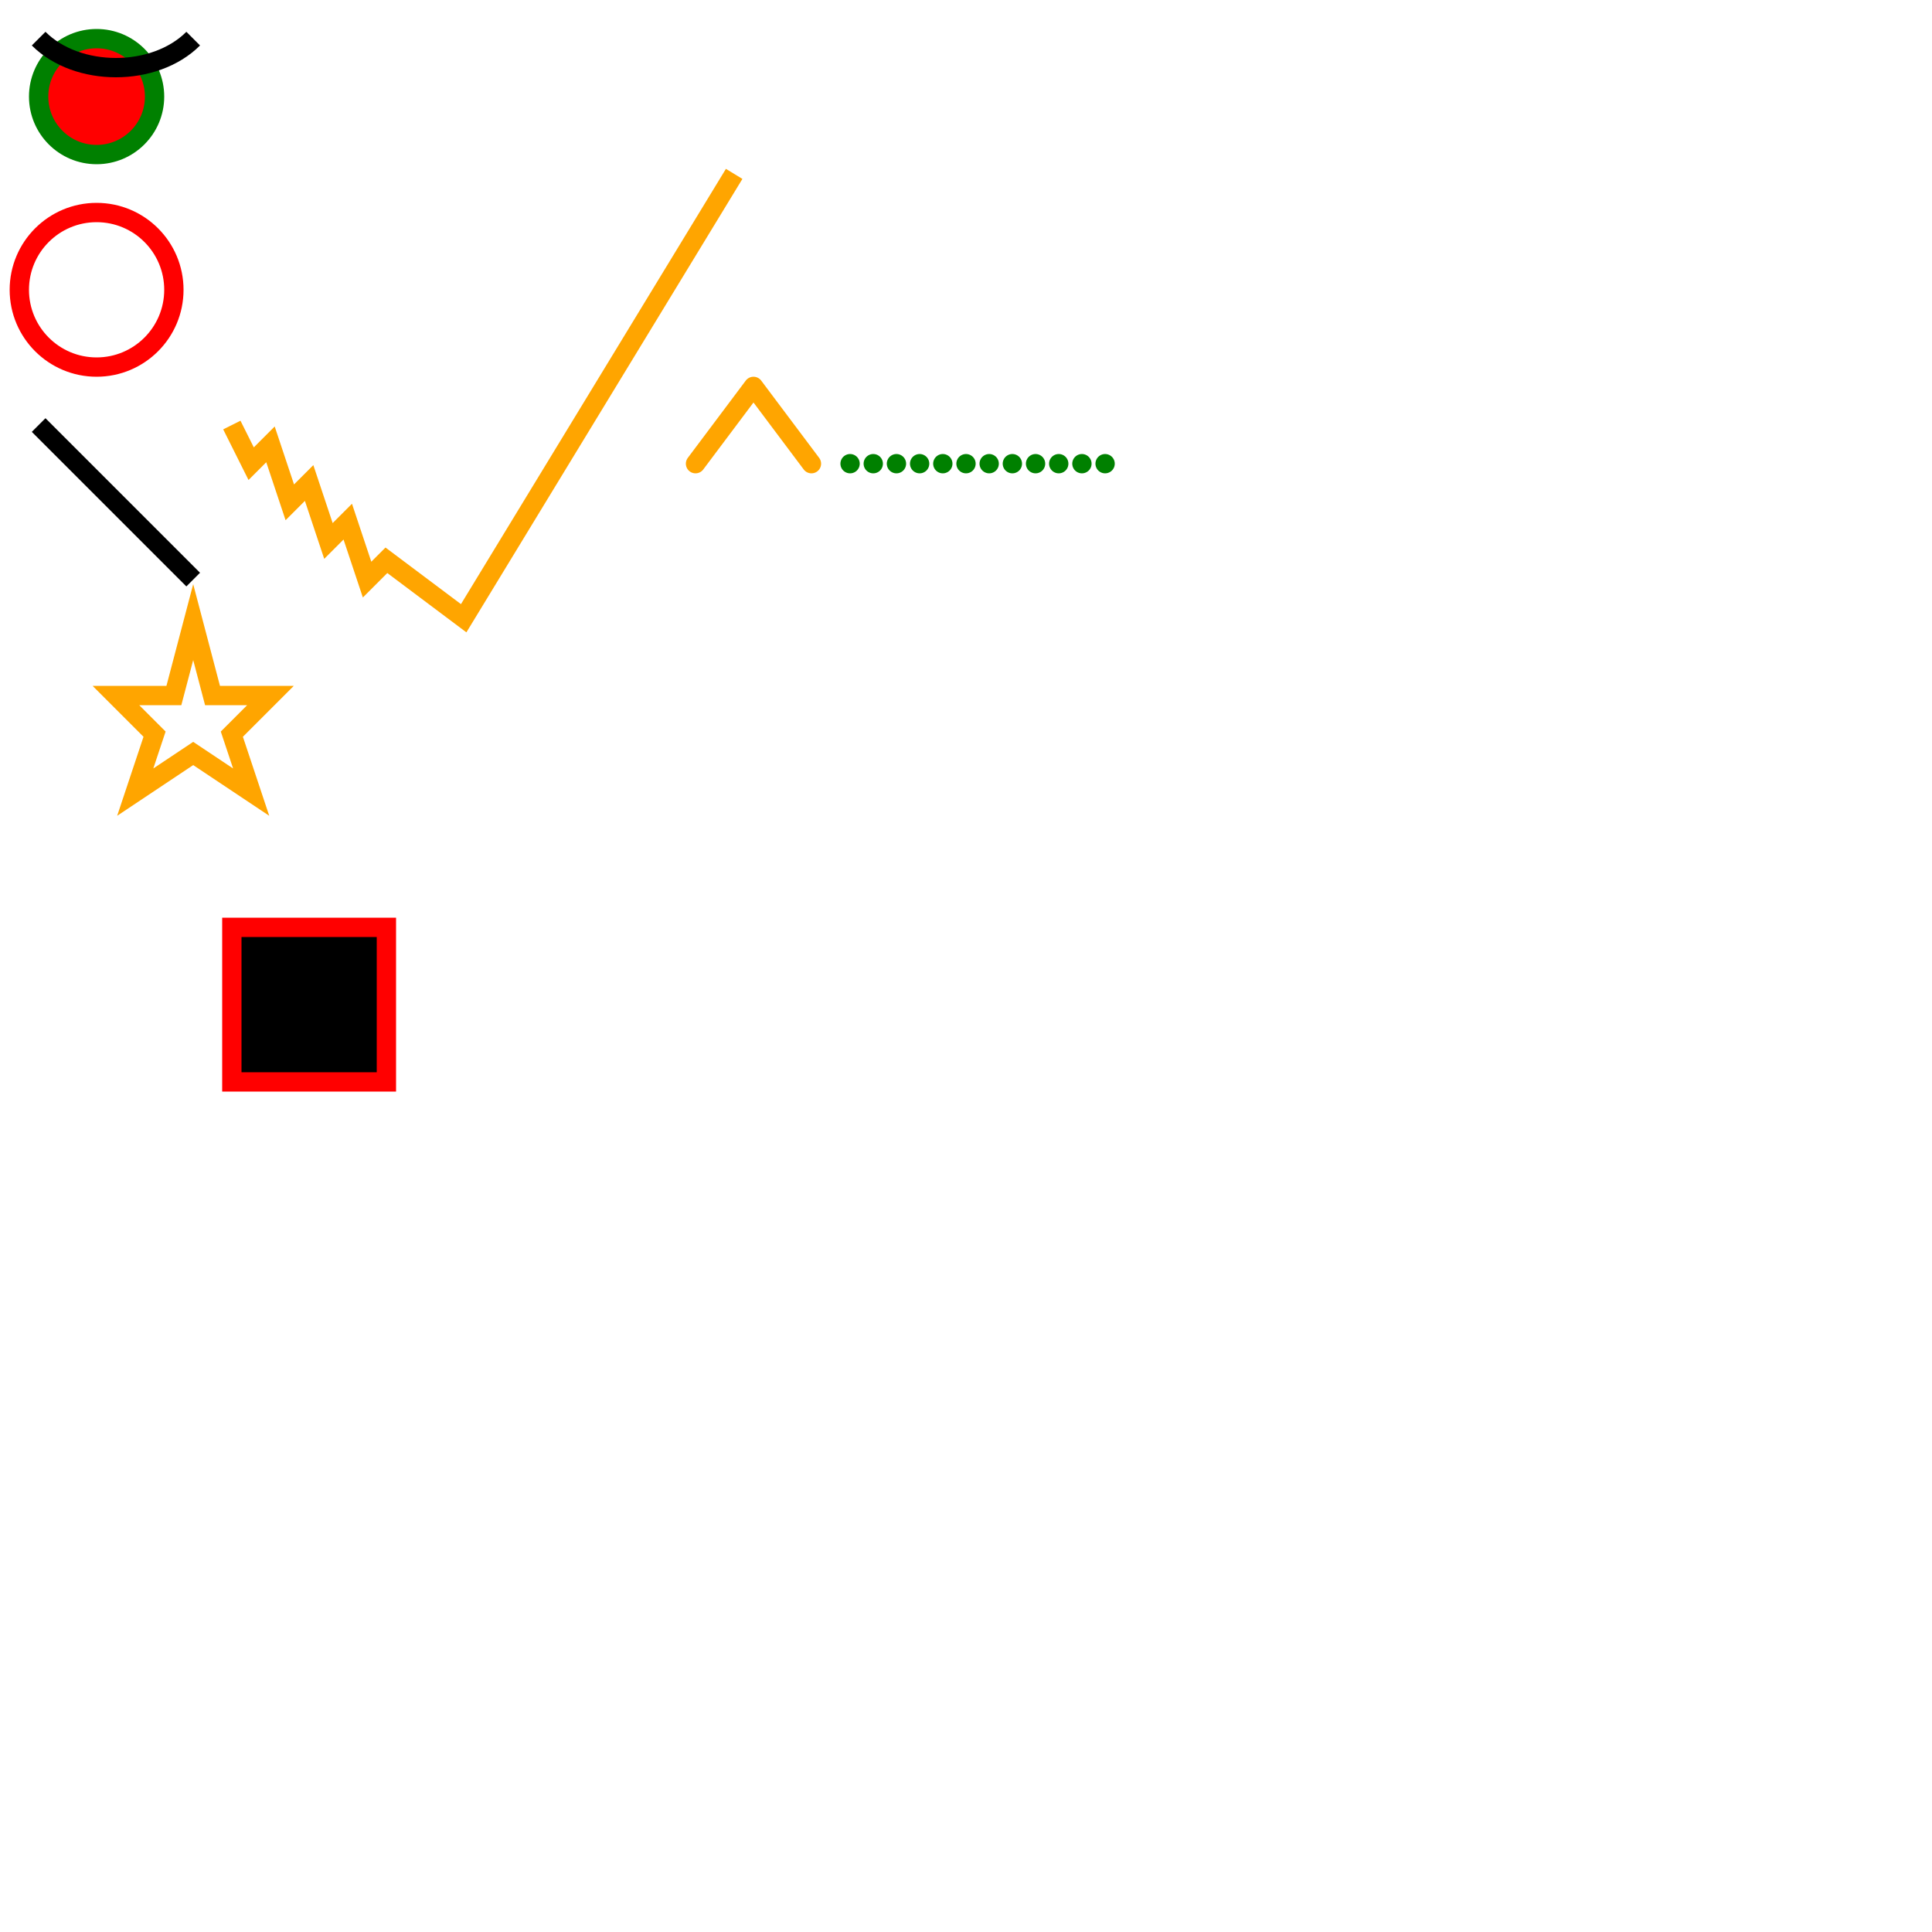
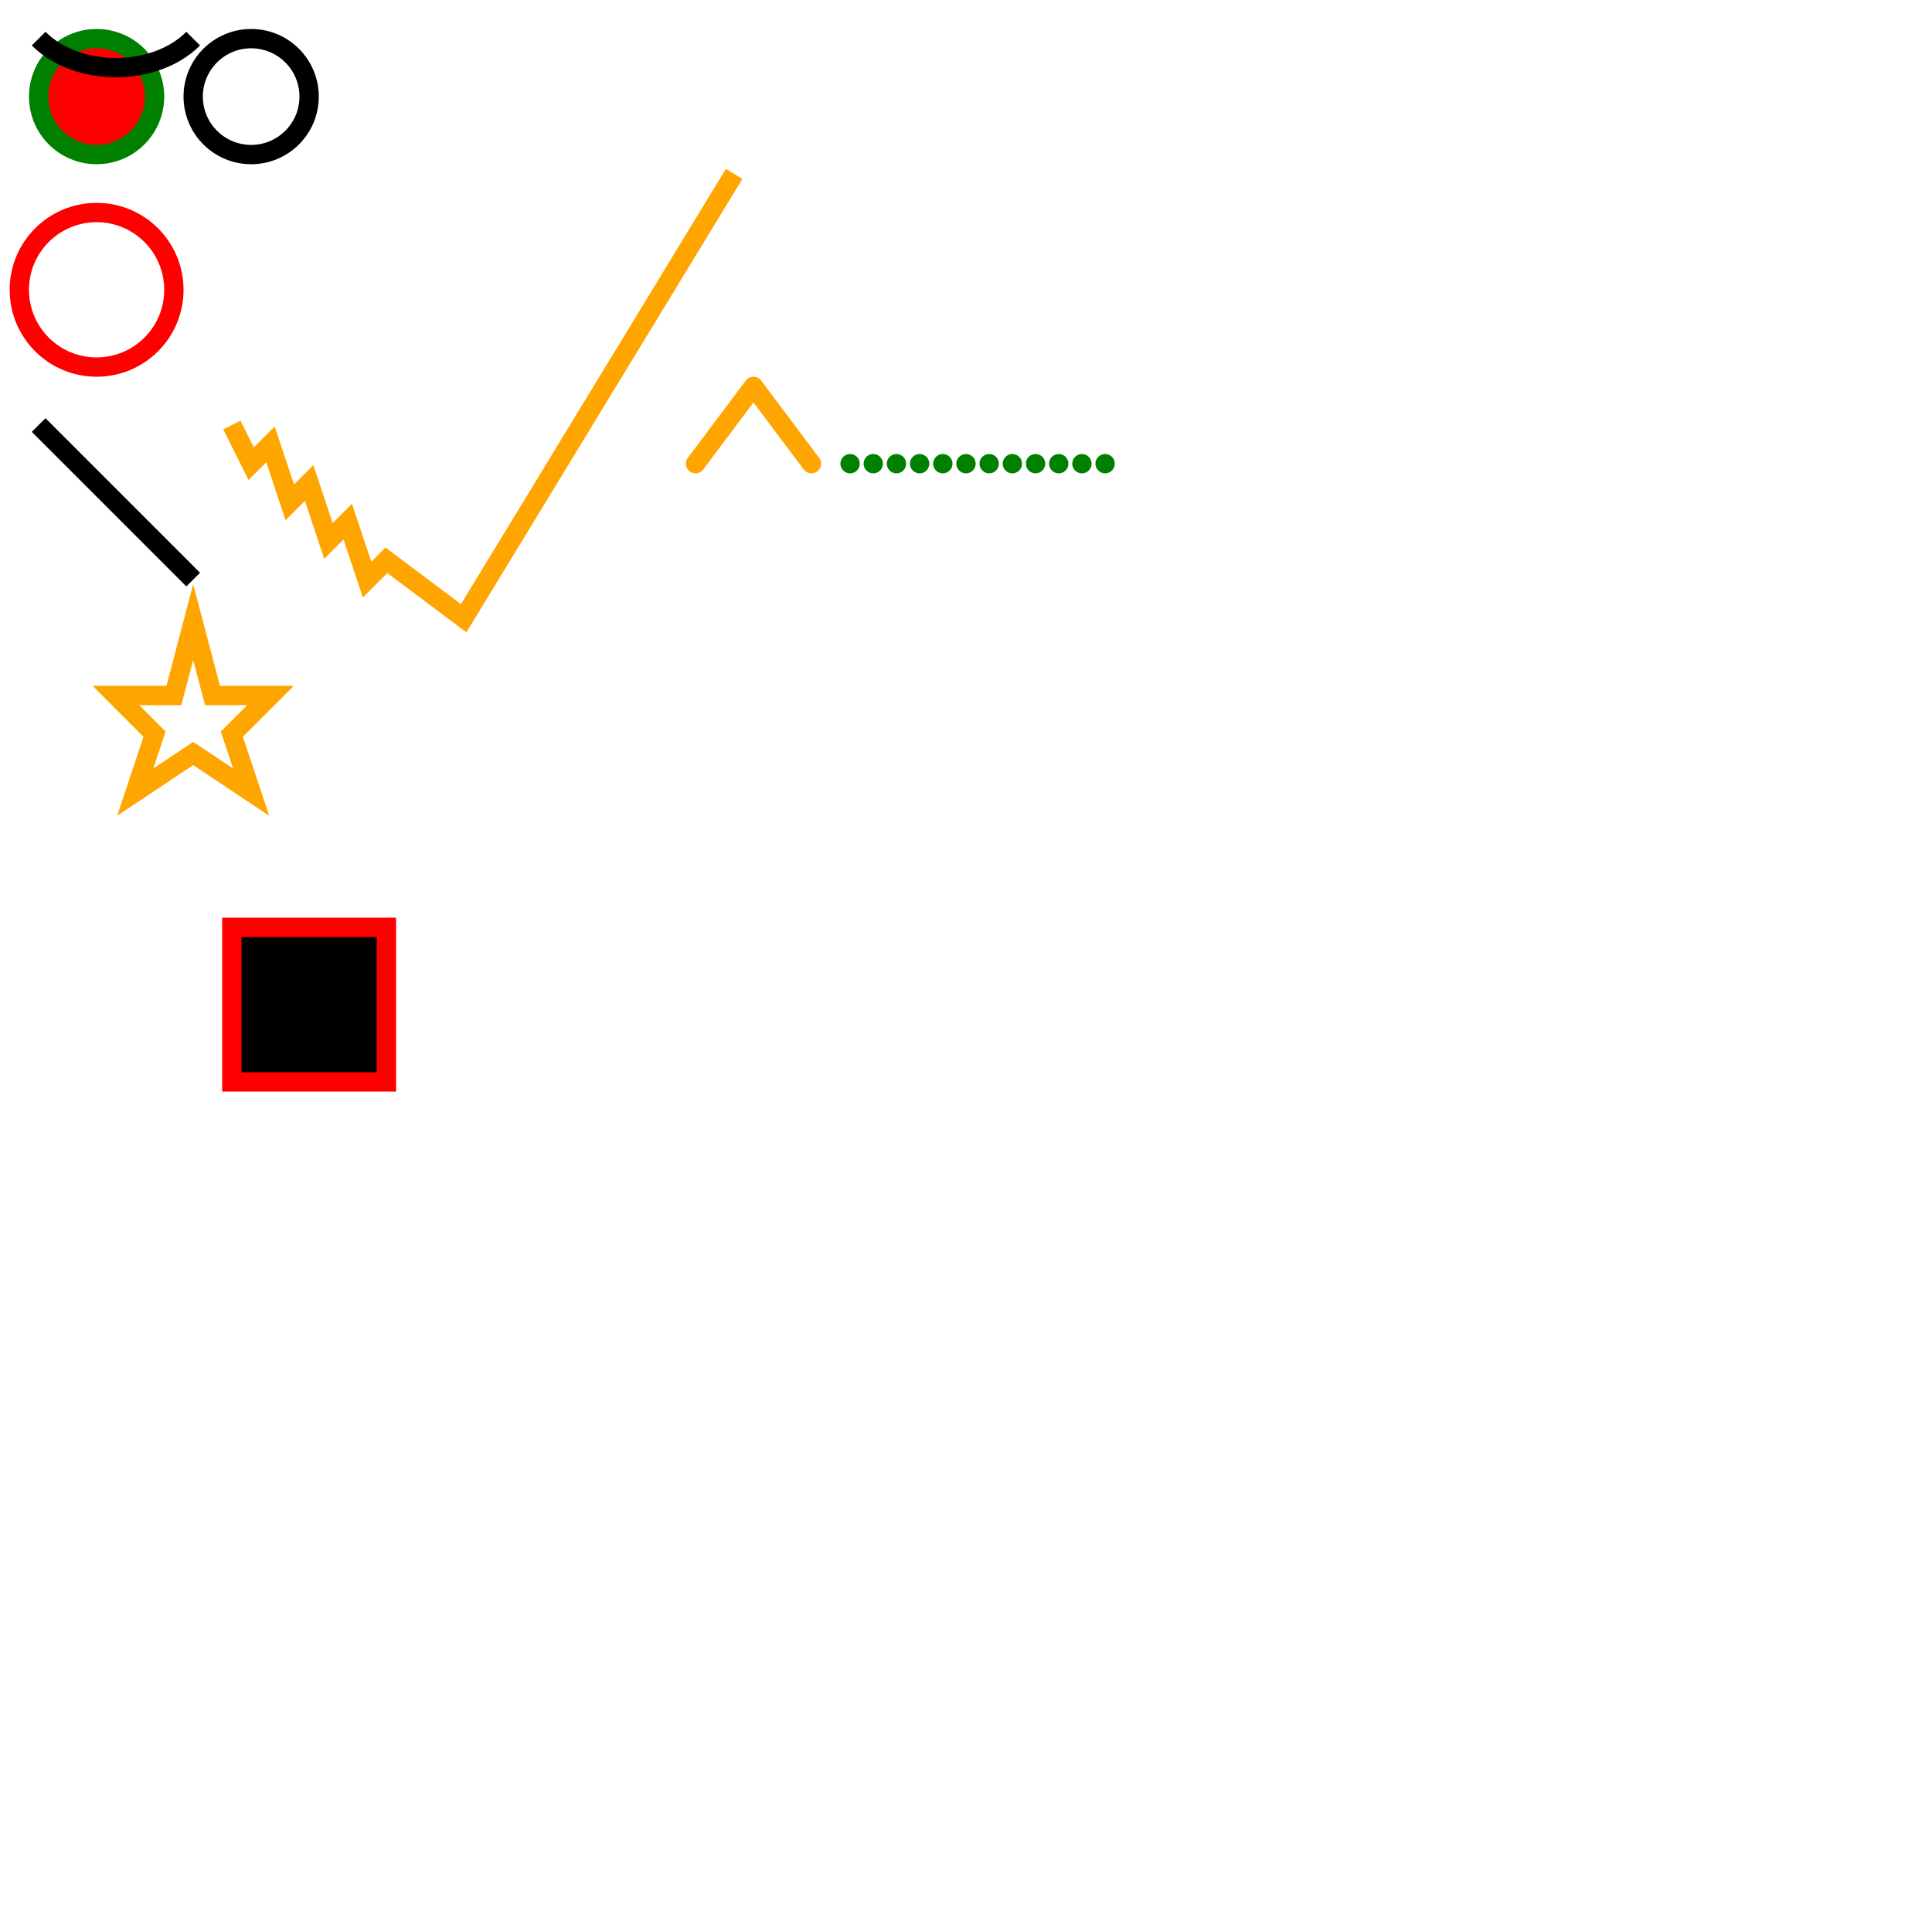
<svg xmlns="http://www.w3.org/2000/svg" width="500" height="500" version="1.1">
  <defs>
    <style type="text/css">
          #MyRect {
            stroke: green;
            fill: red;
          }
        
        </style>
  </defs>
  <rect id="MyRect" x="10" y="10" width="30" rx="10000" height="30" stroke="black" fill="transparent" stroke-width="5" />
+   <rect id="MyRect2" x="50" y="10" width="30" rx="10000" height="30" stroke="black" fill="transparent" stroke-width="5" />
  <circle cx="25" cy="75" r="20" stroke="red" fill="transparent" stroke-width="5" />
  <line x1="10" y1="110" x2="50" y2="150" stroke="black" stroke-width="5" />
  <polyline points="60 110, 65 120, 70 115, 75 130, 80 125, 85 140, 90 135, 95 150, 100 145, 120 160, 190,45" stroke="orange" fill="transparent" stroke-width="5" />
  <polygon points="50 161, 55 180, 70 180, 60 190, 65 205, 50 195, 35 205, 40 190, 30 180, 45 180" stroke="orange" fill="transparent" stroke-width="5" />
  <path d="M 60 240 H 100 V 280 H 60 Z" stroke="red" stroke-width="5" />
  <path d="M10 10 C 20 20, 40 20, 50 10" stroke="black" fill="transparent" stroke-width="5" />
  <polyline points="180 120, 195 100, 210 120" stroke="orange" fill="transparent" stroke-width="5" stroke-linecap="round" stroke-linejoin="round" />
  <path d="M 220 120 H 290" stroke="green" stroke-width="5" stroke-dasharray="0,6" stroke-linecap="round" />
</svg>
